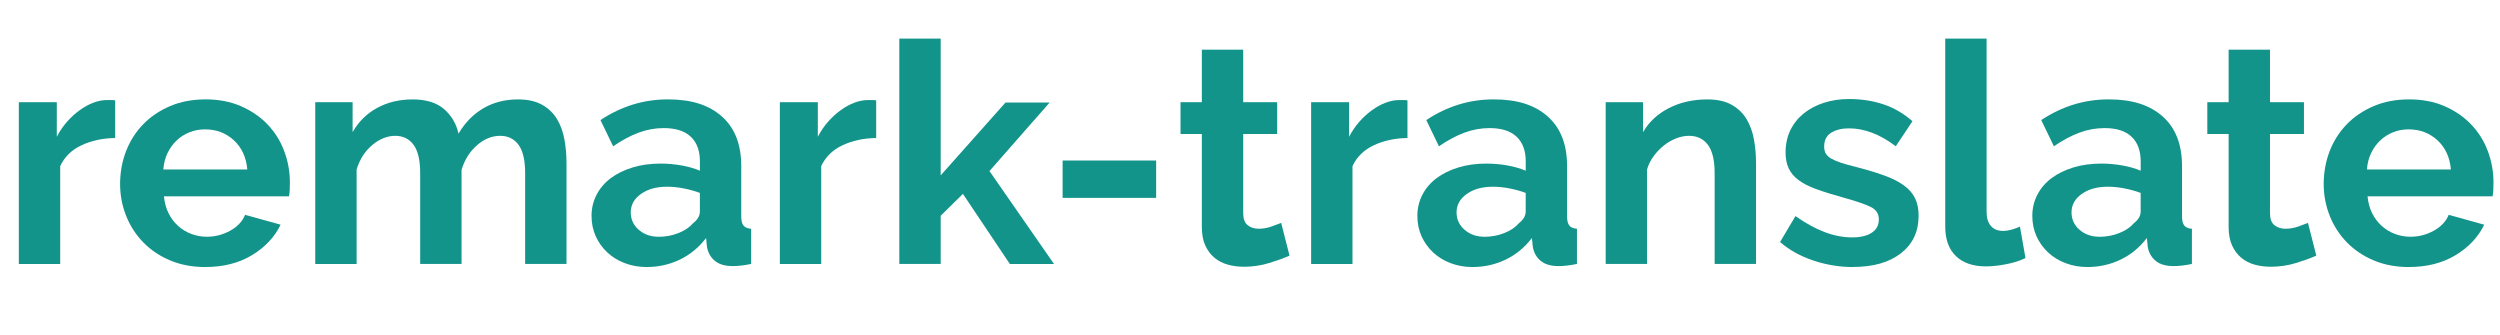
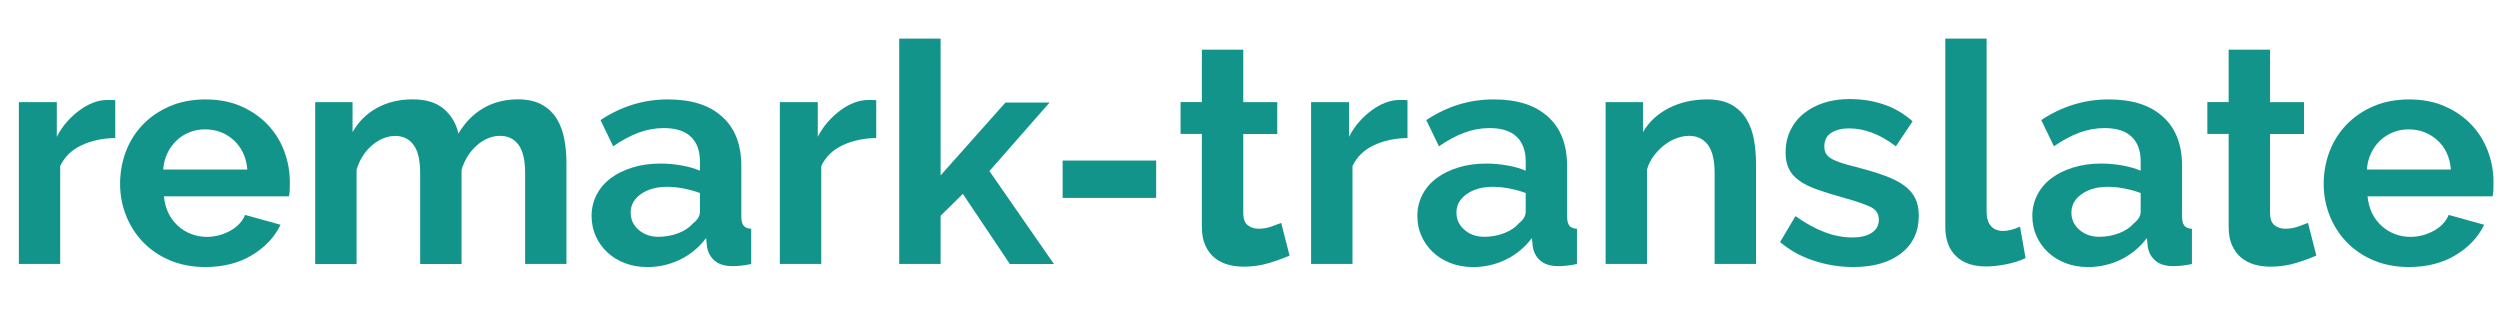
- <svg xmlns="http://www.w3.org/2000/svg" id="Layer_2" data-name="Layer 2" width="847.25" height="113.41" viewBox="0 0 847.25 113.41">
+ <svg xmlns="http://www.w3.org/2000/svg" id="Layer_2" data-name="Layer 2" width="347.25" height="46.48" viewBox="0 0 347.25 46.48">
  <g id="Ebene_1" data-name="Ebene 1">
    <g>
-       <path d="M39.02,46.77c-4.25,.07-8.06,.89-11.4,2.46s-5.75,3.92-7.22,7.06v33.17H6.38V34.63h12.87v11.72c.98-1.88,2.13-3.57,3.45-5.07,1.32-1.5,2.75-2.81,4.29-3.92,1.53-1.12,3.09-1.97,4.66-2.56,1.57-.59,3.09-.89,4.55-.89h1.73c.38,0,.75,.04,1.1,.1v12.76Z" style="fill: #13948b;" />
-       <path d="M69.58,90.5c-4.39,0-8.37-.75-11.93-2.25s-6.59-3.54-9.1-6.12c-2.51-2.58-4.45-5.58-5.81-9-1.36-3.42-2.04-7.01-2.04-10.78s.66-7.59,1.99-11.04c1.32-3.45,3.24-6.49,5.75-9.1,2.51-2.62,5.56-4.69,9.15-6.23,3.59-1.53,7.62-2.3,12.08-2.3s8.46,.77,11.98,2.3c3.52,1.54,6.52,3.59,9,6.17,2.47,2.58,4.36,5.58,5.65,9,1.29,3.42,1.94,6.98,1.94,10.67,0,.91-.02,1.78-.05,2.62-.04,.84-.12,1.54-.26,2.09H55.56c.21,2.16,.73,4.08,1.57,5.75,.84,1.67,1.92,3.1,3.24,4.29,1.32,1.19,2.82,2.09,4.5,2.72,1.67,.63,3.42,.94,5.23,.94,2.79,0,5.42-.68,7.9-2.04,2.47-1.36,4.17-3.16,5.07-5.39l12.03,3.35c-2.03,4.19-5.25,7.62-9.68,10.31-4.43,2.69-9.71,4.03-15.85,4.03Zm14.23-33.06c-.35-4.11-1.87-7.41-4.55-9.89-2.69-2.48-5.95-3.71-9.78-3.71-1.88,0-3.64,.33-5.28,.99-1.64,.66-3.09,1.59-4.34,2.77-1.26,1.19-2.29,2.62-3.09,4.29-.8,1.67-1.27,3.52-1.41,5.54h28.46Z" style="fill: #13948b;" />
-       <path d="M191.99,89.45h-14.02v-30.76c0-4.39-.75-7.6-2.25-9.63-1.5-2.02-3.58-3.03-6.22-3.03-2.79,0-5.41,1.06-7.85,3.19-2.44,2.13-4.19,4.9-5.23,8.32v31.91h-14.02v-30.76c0-4.39-.75-7.6-2.25-9.63-1.5-2.02-3.58-3.03-6.22-3.03s-5.32,1.05-7.79,3.14c-2.48,2.09-4.24,4.85-5.28,8.27v32.02h-14.02V34.63h12.66v10.15c2.02-3.56,4.79-6.29,8.32-8.21,3.52-1.92,7.55-2.88,12.08-2.88s8.16,1.12,10.67,3.35c2.51,2.23,4.12,4.99,4.81,8.26,2.23-3.77,5.06-6.64,8.47-8.63,3.42-1.99,7.32-2.98,11.72-2.98,3.35,0,6.1,.63,8.26,1.88,2.16,1.25,3.84,2.89,5.02,4.92,1.19,2.02,2,4.33,2.46,6.91,.45,2.58,.68,5.2,.68,7.85v34.21Z" style="fill: #13948b;" />
-       <path d="M219.19,90.5c-2.65,0-5.13-.44-7.43-1.31s-4.29-2.09-5.96-3.66c-1.67-1.57-2.98-3.4-3.92-5.49-.94-2.09-1.41-4.39-1.41-6.91s.58-4.97,1.73-7.17c1.15-2.2,2.75-4.06,4.81-5.6,2.06-1.53,4.52-2.74,7.38-3.61,2.86-.87,6-1.31,9.42-1.31,2.44,0,4.83,.21,7.17,.63,2.34,.42,4.41,1.01,6.22,1.78v-3.14c0-3.63-1.03-6.42-3.09-8.37-2.06-1.95-5.11-2.93-9.16-2.93-2.93,0-5.79,.52-8.58,1.57-2.79,1.05-5.65,2.58-8.58,4.6l-4.29-8.89c7.04-4.67,14.65-7.01,22.81-7.01s14,1.94,18.36,5.81c4.36,3.87,6.54,9.47,6.54,16.79v17.05c0,1.46,.26,2.51,.79,3.14s1.38,.98,2.56,1.05v11.93c-2.37,.49-4.43,.73-6.17,.73-2.65,0-4.69-.59-6.12-1.78-1.43-1.18-2.32-2.75-2.67-4.71l-.31-3.03c-2.44,3.21-5.41,5.65-8.89,7.32-3.49,1.67-7.22,2.51-11.19,2.51Zm3.98-10.25c2.37,0,4.62-.42,6.75-1.26,2.13-.84,3.78-1.95,4.97-3.35,1.53-1.19,2.3-2.51,2.3-3.98v-6.28c-1.67-.63-3.49-1.13-5.44-1.52-1.95-.38-3.84-.58-5.65-.58-3.63,0-6.59,.82-8.89,2.46-2.3,1.64-3.45,3.71-3.45,6.23,0,2.37,.91,4.34,2.72,5.91,1.81,1.57,4.04,2.35,6.7,2.35Z" style="fill: #13948b;" />
-       <path d="M296.93,46.77c-4.26,.07-8.06,.89-11.4,2.46s-5.75,3.92-7.22,7.06v33.17h-14.02V34.63h12.87v11.72c.98-1.88,2.13-3.57,3.45-5.07,1.32-1.5,2.75-2.81,4.29-3.92,1.53-1.12,3.09-1.97,4.66-2.56,1.57-.59,3.09-.89,4.55-.89h1.73c.38,0,.75,.04,1.1,.1v12.76Z" style="fill: #13948b;" />
-       <path d="M342.23,89.45l-15.9-23.75-7.53,7.43v16.32h-14.02V13.08h14.02V59.43l21.97-24.69h14.96l-20.4,23.23,21.87,31.49h-14.96Z" style="fill: #13948b;" />
-       <path d="M360.12,67.06v-12.66h31.7v12.66h-31.7Z" style="fill: #13948b;" />
-       <path d="M437.02,86.63c-1.88,.84-4.18,1.67-6.91,2.51s-5.58,1.26-8.58,1.26c-1.95,0-3.78-.25-5.49-.73-1.71-.49-3.21-1.27-4.5-2.35-1.29-1.08-2.32-2.47-3.09-4.18-.77-1.71-1.15-3.78-1.15-6.23v-31.49h-7.22v-10.78h7.22V16.84h14.02v17.79h11.51v10.78h-11.51v26.78c0,1.95,.5,3.33,1.52,4.13,1.01,.8,2.25,1.2,3.71,1.2s2.89-.24,4.29-.73c1.39-.49,2.51-.91,3.35-1.25l2.83,11.09Z" style="fill: #13948b;" />
-       <path d="M476.98,46.77c-4.26,.07-8.06,.89-11.4,2.46s-5.75,3.92-7.22,7.06v33.17h-14.02V34.63h12.87v11.72c.98-1.88,2.13-3.57,3.45-5.07,1.32-1.5,2.75-2.81,4.29-3.92,1.53-1.12,3.09-1.97,4.66-2.56,1.57-.59,3.09-.89,4.55-.89h1.73c.38,0,.75,.04,1.1,.1v12.76Z" style="fill: #13948b;" />
-       <path d="M499.06,90.5c-2.65,0-5.13-.44-7.43-1.31s-4.29-2.09-5.96-3.66c-1.67-1.57-2.98-3.4-3.92-5.49-.94-2.09-1.41-4.39-1.41-6.91s.58-4.97,1.73-7.17c1.15-2.2,2.75-4.06,4.81-5.6,2.06-1.53,4.52-2.74,7.38-3.61,2.86-.87,6-1.31,9.42-1.31,2.44,0,4.83,.21,7.17,.63,2.34,.42,4.41,1.01,6.22,1.78v-3.14c0-3.63-1.03-6.42-3.09-8.37-2.06-1.95-5.11-2.93-9.16-2.93-2.93,0-5.79,.52-8.58,1.57-2.79,1.05-5.65,2.58-8.58,4.6l-4.29-8.89c7.04-4.67,14.65-7.01,22.81-7.01s14,1.94,18.36,5.81c4.36,3.87,6.54,9.47,6.54,16.79v17.05c0,1.46,.26,2.51,.79,3.14s1.38,.98,2.56,1.05v11.93c-2.37,.49-4.43,.73-6.17,.73-2.65,0-4.69-.59-6.12-1.78-1.43-1.18-2.32-2.75-2.67-4.71l-.31-3.03c-2.44,3.21-5.41,5.65-8.89,7.32-3.49,1.67-7.22,2.51-11.19,2.51Zm3.98-10.25c2.37,0,4.62-.42,6.75-1.26,2.13-.84,3.78-1.95,4.97-3.35,1.53-1.19,2.3-2.51,2.3-3.98v-6.28c-1.67-.63-3.49-1.13-5.44-1.52-1.95-.38-3.84-.58-5.65-.58-3.63,0-6.59,.82-8.89,2.46-2.3,1.64-3.45,3.71-3.45,6.23,0,2.37,.91,4.34,2.72,5.91,1.81,1.57,4.04,2.35,6.7,2.35Z" style="fill: #13948b;" />
-       <path d="M595.11,89.45h-14.02v-30.76c0-4.39-.77-7.6-2.3-9.63-1.54-2.02-3.66-3.03-6.38-3.03-1.4,0-2.83,.28-4.29,.84-1.46,.56-2.84,1.34-4.13,2.35-1.29,1.01-2.46,2.21-3.5,3.61-1.05,1.4-1.82,2.93-2.3,4.6v32.02h-14.02V34.63h12.66v10.15c2.02-3.49,4.95-6.21,8.79-8.16,3.83-1.95,8.16-2.93,12.97-2.93,3.42,0,6.21,.63,8.37,1.88,2.16,1.25,3.83,2.89,5.02,4.92,1.19,2.02,2,4.33,2.46,6.91,.45,2.58,.68,5.2,.68,7.85v34.21Z" style="fill: #13948b;" />
-       <path d="M628.06,90.5c-4.6,0-9.1-.73-13.5-2.2-4.39-1.46-8.16-3.56-11.3-6.28l5.23-8.79c3.35,2.37,6.61,4.17,9.78,5.39,3.17,1.22,6.33,1.83,9.47,1.83,2.79,0,4.99-.52,6.59-1.57s2.41-2.54,2.41-4.5-.94-3.38-2.83-4.29c-1.88-.91-4.95-1.95-9.21-3.14-3.56-.98-6.59-1.92-9.1-2.83-2.51-.91-4.54-1.94-6.07-3.09-1.54-1.15-2.65-2.47-3.35-3.98-.7-1.5-1.05-3.3-1.05-5.39,0-2.79,.54-5.3,1.62-7.53,1.08-2.23,2.6-4.13,4.55-5.7,1.95-1.57,4.24-2.77,6.85-3.61,2.62-.84,5.46-1.26,8.53-1.26,4.12,0,7.97,.59,11.56,1.78,3.59,1.19,6.89,3.1,9.89,5.75l-5.65,8.47c-2.79-2.09-5.49-3.63-8.11-4.6-2.62-.98-5.21-1.46-7.79-1.46-2.37,0-4.36,.49-5.96,1.46-1.61,.98-2.41,2.55-2.41,4.71,0,.98,.19,1.78,.58,2.41,.38,.63,.99,1.19,1.83,1.67,.84,.49,1.94,.96,3.29,1.41,1.36,.45,3.05,.92,5.07,1.41,3.77,.98,6.99,1.95,9.68,2.93,2.68,.98,4.88,2.09,6.59,3.35,1.71,1.26,2.96,2.7,3.77,4.34,.8,1.64,1.2,3.61,1.2,5.91,0,5.37-1.99,9.61-5.96,12.71s-9.38,4.66-16.22,4.66Z" style="fill: #13948b;" />
-       <path d="M659.24,13.08h14.02v58.8c0,2.02,.49,3.59,1.46,4.71,.98,1.12,2.37,1.67,4.19,1.67,.84,0,1.76-.14,2.77-.42,1.01-.28,1.97-.63,2.88-1.05l1.88,10.67c-1.88,.91-4.08,1.61-6.59,2.09s-4.78,.73-6.8,.73c-4.39,0-7.79-1.17-10.2-3.5-2.41-2.34-3.61-5.67-3.61-9.99V13.08Z" style="fill: #13948b;" />
-       <path d="M707.47,90.5c-2.65,0-5.13-.44-7.43-1.31s-4.29-2.09-5.96-3.66c-1.67-1.57-2.98-3.4-3.92-5.49-.94-2.09-1.41-4.39-1.41-6.91s.58-4.97,1.73-7.17c1.15-2.2,2.75-4.06,4.81-5.6,2.06-1.53,4.52-2.74,7.38-3.61,2.86-.87,6-1.31,9.42-1.31,2.44,0,4.83,.21,7.17,.63,2.34,.42,4.41,1.01,6.22,1.78v-3.14c0-3.63-1.03-6.42-3.09-8.37-2.06-1.95-5.11-2.93-9.16-2.93-2.93,0-5.79,.52-8.58,1.57-2.79,1.05-5.65,2.58-8.58,4.6l-4.29-8.89c7.04-4.67,14.65-7.01,22.81-7.01s14,1.94,18.36,5.81c4.36,3.87,6.54,9.47,6.54,16.79v17.05c0,1.46,.26,2.51,.79,3.14s1.38,.98,2.56,1.05v11.93c-2.37,.49-4.43,.73-6.17,.73-2.65,0-4.69-.59-6.12-1.78-1.43-1.18-2.32-2.75-2.67-4.71l-.31-3.03c-2.44,3.21-5.41,5.65-8.89,7.32-3.49,1.67-7.22,2.51-11.19,2.51Zm3.98-10.25c2.37,0,4.62-.42,6.75-1.26,2.13-.84,3.78-1.95,4.97-3.35,1.53-1.19,2.3-2.51,2.3-3.98v-6.28c-1.67-.63-3.49-1.13-5.44-1.52-1.95-.38-3.84-.58-5.65-.58-3.63,0-6.59,.82-8.89,2.46-2.3,1.64-3.45,3.71-3.45,6.23,0,2.37,.91,4.34,2.72,5.91,1.81,1.57,4.04,2.35,6.7,2.35Z" style="fill: #13948b;" />
-       <path d="M785,86.63c-1.88,.84-4.18,1.67-6.91,2.51s-5.58,1.26-8.58,1.26c-1.95,0-3.78-.25-5.49-.73-1.71-.49-3.21-1.27-4.5-2.35-1.29-1.08-2.32-2.47-3.09-4.18-.77-1.71-1.15-3.78-1.15-6.23v-31.49h-7.22v-10.78h7.22V16.84h14.02v17.79h11.51v10.78h-11.51v26.78c0,1.95,.5,3.33,1.52,4.13,1.01,.8,2.25,1.2,3.71,1.2s2.89-.24,4.29-.73c1.39-.49,2.51-.91,3.35-1.25l2.83,11.09Z" style="fill: #13948b;" />
-       <path d="M816.38,90.5c-4.39,0-8.37-.75-11.93-2.25-3.56-1.5-6.59-3.54-9.1-6.12-2.51-2.58-4.45-5.58-5.81-9-1.36-3.42-2.04-7.01-2.04-10.78s.66-7.59,1.99-11.04c1.32-3.45,3.24-6.49,5.75-9.1,2.51-2.62,5.56-4.69,9.15-6.23,3.59-1.53,7.62-2.3,12.08-2.3s8.46,.77,11.98,2.3c3.52,1.54,6.52,3.59,9,6.17,2.48,2.58,4.36,5.58,5.65,9,1.29,3.42,1.94,6.98,1.94,10.67,0,.91-.02,1.78-.05,2.62-.04,.84-.12,1.54-.26,2.09h-42.37c.21,2.16,.73,4.08,1.57,5.75,.84,1.67,1.92,3.1,3.24,4.29,1.32,1.19,2.83,2.09,4.5,2.72,1.67,.63,3.42,.94,5.23,.94,2.79,0,5.42-.68,7.9-2.04,2.47-1.36,4.17-3.16,5.07-5.39l12.03,3.35c-2.02,4.19-5.25,7.62-9.68,10.31-4.43,2.69-9.71,4.03-15.85,4.03Zm14.23-33.06c-.35-4.11-1.87-7.41-4.55-9.89-2.69-2.48-5.95-3.71-9.78-3.71-1.88,0-3.65,.33-5.28,.99-1.64,.66-3.09,1.59-4.34,2.77-1.26,1.19-2.29,2.62-3.09,4.29-.8,1.67-1.27,3.52-1.41,5.54h28.46Z" style="fill: #13948b;" />
+       <path d="M15.99,19.17c-1.74,.03-3.3,.36-4.67,1.01-1.37,.64-2.36,1.61-2.96,2.89v13.59H2.62V14.19H7.89v4.8c.4-.77,.87-1.46,1.42-2.08,.54-.61,1.13-1.15,1.76-1.61,.63-.46,1.26-.81,1.91-1.05,.64-.24,1.26-.36,1.87-.36h.71c.16,0,.31,.01,.45,.04v5.23Z" style="fill: #13948b;" />
+       <path d="M28.52,37.09c-1.8,0-3.43-.31-4.89-.92s-2.7-1.45-3.73-2.51c-1.03-1.06-1.82-2.29-2.38-3.69-.56-1.4-.84-2.87-.84-4.42s.27-3.11,.81-4.52c.54-1.42,1.33-2.66,2.36-3.73,1.03-1.07,2.28-1.92,3.75-2.55,1.47-.63,3.12-.94,4.95-.94s3.47,.31,4.91,.94c1.44,.63,2.67,1.47,3.69,2.53,1.01,1.06,1.79,2.29,2.32,3.69,.53,1.4,.79,2.86,.79,4.37,0,.37,0,.73-.02,1.07-.01,.34-.05,.63-.11,.86H22.77c.09,.89,.3,1.67,.64,2.36s.79,1.27,1.33,1.76c.54,.49,1.16,.86,1.84,1.12,.69,.26,1.4,.39,2.14,.39,1.14,0,2.22-.28,3.24-.84,1.01-.56,1.71-1.29,2.08-2.21l4.93,1.37c-.83,1.72-2.15,3.12-3.97,4.22-1.82,1.1-3.98,1.65-6.5,1.65Zm5.83-13.55c-.14-1.69-.77-3.04-1.87-4.05-1.1-1.01-2.44-1.52-4.01-1.52-.77,0-1.49,.14-2.17,.41-.67,.27-1.27,.65-1.78,1.14-.51,.49-.94,1.07-1.27,1.76-.33,.69-.52,1.44-.58,2.27h11.66Z" style="fill: #13948b;" />
+       <path d="M78.69,36.66h-5.75v-12.61c0-1.8-.31-3.12-.92-3.94-.62-.83-1.47-1.24-2.55-1.24-1.14,0-2.22,.44-3.22,1.31-1,.87-1.72,2.01-2.14,3.41v13.08h-5.75v-12.61c0-1.8-.31-3.12-.92-3.94-.62-.83-1.47-1.24-2.55-1.24s-2.18,.43-3.19,1.29c-1.02,.86-1.74,1.99-2.17,3.39v13.12h-5.75V14.19h5.19v4.16c.83-1.46,1.97-2.58,3.41-3.37,1.44-.79,3.09-1.18,4.95-1.18s3.34,.46,4.37,1.37c1.03,.92,1.69,2.04,1.97,3.39,.91-1.54,2.07-2.72,3.47-3.54,1.4-.81,3-1.22,4.8-1.22,1.37,0,2.5,.26,3.39,.77,.89,.51,1.57,1.19,2.06,2.02,.49,.83,.82,1.77,1.01,2.83,.19,1.06,.28,2.13,.28,3.22v14.02Z" style="fill: #13948b;" />
+       <path d="M89.84,37.09c-1.09,0-2.1-.18-3.04-.54-.94-.36-1.76-.86-2.44-1.5-.69-.64-1.22-1.39-1.61-2.25s-.58-1.8-.58-2.83,.24-2.04,.71-2.94,1.13-1.67,1.97-2.29c.84-.63,1.85-1.12,3.02-1.48,1.17-.36,2.46-.54,3.86-.54,1,0,1.98,.09,2.94,.26,.96,.17,1.81,.41,2.55,.73v-1.29c0-1.49-.42-2.63-1.26-3.43-.84-.8-2.09-1.2-3.75-1.2-1.2,0-2.37,.21-3.52,.64-1.14,.43-2.32,1.06-3.52,1.89l-1.76-3.64c2.89-1.92,6-2.87,9.35-2.87s5.74,.79,7.53,2.38c1.79,1.59,2.68,3.88,2.68,6.88v6.99c0,.6,.11,1.03,.32,1.29,.21,.26,.56,.4,1.05,.43v4.89c-.97,.2-1.82,.3-2.53,.3-1.09,0-1.92-.24-2.51-.73-.59-.49-.95-1.13-1.09-1.93l-.13-1.24c-1,1.31-2.22,2.32-3.64,3-1.43,.69-2.96,1.03-4.59,1.03Zm1.63-4.2c.97,0,1.89-.17,2.77-.51s1.55-.8,2.04-1.37c.63-.49,.94-1.03,.94-1.63v-2.57c-.69-.26-1.43-.46-2.23-.62-.8-.16-1.57-.24-2.32-.24-1.49,0-2.7,.34-3.65,1.01-.94,.67-1.42,1.52-1.42,2.55,0,.97,.37,1.78,1.11,2.42,.74,.64,1.66,.96,2.74,.96Z" style="fill: #13948b;" />
+       <path d="M121.7,19.17c-1.74,.03-3.3,.36-4.67,1.01-1.37,.64-2.36,1.61-2.96,2.89v13.59h-5.75V14.19h5.27v4.8c.4-.77,.87-1.46,1.42-2.08,.54-.61,1.13-1.15,1.76-1.61,.63-.46,1.26-.81,1.91-1.05,.64-.24,1.26-.36,1.87-.36h.71c.16,0,.31,.01,.45,.04v5.23Z" style="fill: #13948b;" />
+       <path d="M140.26,36.66l-6.52-9.73-3.09,3.04v6.69h-5.75V5.36h5.75V24.36l9.01-10.12h6.13l-8.36,9.52,8.96,12.91h-6.13Z" style="fill: #13948b;" />
+       <path d="M147.6,27.49v-5.19h12.99v5.19h-12.99Z" style="fill: #13948b;" />
+       <path d="M179.11,35.5c-.77,.34-1.71,.69-2.83,1.03-1.11,.34-2.29,.51-3.52,.51-.8,0-1.55-.1-2.25-.3-.7-.2-1.31-.52-1.84-.96s-.95-1.01-1.26-1.72c-.32-.7-.47-1.55-.47-2.55v-12.91h-2.96v-4.42h2.96V6.9h5.75v7.29h4.72v4.42h-4.72v10.98c0,.8,.21,1.37,.62,1.69,.41,.33,.92,.49,1.52,.49s1.19-.1,1.76-.3c.57-.2,1.03-.37,1.37-.51l1.16,4.54Z" style="fill: #13948b;" />
+       <path d="M195.49,19.17c-1.74,.03-3.3,.36-4.67,1.01-1.37,.64-2.36,1.61-2.96,2.89v13.59h-5.75V14.19h5.27v4.8c.4-.77,.87-1.46,1.42-2.08,.54-.61,1.13-1.15,1.76-1.61,.63-.46,1.26-.81,1.91-1.05,.64-.24,1.26-.36,1.87-.36h.71c.16,0,.31,.01,.45,.04v5.23Z" style="fill: #13948b;" />
+       <path d="M204.54,37.09c-1.09,0-2.1-.18-3.04-.54-.94-.36-1.76-.86-2.44-1.5-.69-.64-1.22-1.39-1.61-2.25-.39-.86-.58-1.8-.58-2.83s.24-2.04,.71-2.94,1.13-1.67,1.97-2.29c.84-.63,1.85-1.12,3.02-1.48,1.17-.36,2.46-.54,3.86-.54,1,0,1.98,.09,2.94,.26,.96,.17,1.81,.41,2.55,.73v-1.29c0-1.49-.42-2.63-1.26-3.43-.84-.8-2.09-1.2-3.75-1.2-1.2,0-2.37,.21-3.52,.64s-2.32,1.06-3.52,1.89l-1.76-3.64c2.89-1.92,6-2.87,9.35-2.87s5.74,.79,7.53,2.38c1.79,1.59,2.68,3.88,2.68,6.88v6.99c0,.6,.11,1.03,.32,1.29,.21,.26,.56,.4,1.05,.43v4.89c-.97,.2-1.82,.3-2.53,.3-1.09,0-1.92-.24-2.51-.73-.59-.49-.95-1.13-1.09-1.93l-.13-1.24c-1,1.31-2.22,2.32-3.64,3-1.43,.69-2.96,1.03-4.59,1.03Zm1.63-4.2c.97,0,1.89-.17,2.77-.51s1.55-.8,2.04-1.37c.63-.49,.94-1.03,.94-1.63v-2.57c-.69-.26-1.43-.46-2.23-.62-.8-.16-1.57-.24-2.32-.24-1.49,0-2.7,.34-3.65,1.01-.94,.67-1.42,1.52-1.42,2.55,0,.97,.37,1.78,1.12,2.42,.74,.64,1.66,.96,2.74,.96Z" style="fill: #13948b;" />
+       <path d="M243.91,36.66h-5.75v-12.61c0-1.8-.32-3.12-.94-3.94-.63-.83-1.5-1.24-2.62-1.24-.57,0-1.16,.12-1.76,.34s-1.17,.55-1.69,.96-1.01,.91-1.44,1.48c-.43,.57-.74,1.2-.94,1.89v13.12h-5.75V14.19h5.19v4.16c.83-1.43,2.03-2.54,3.6-3.34,1.57-.8,3.34-1.2,5.32-1.2,1.4,0,2.54,.26,3.43,.77,.89,.51,1.57,1.19,2.06,2.02s.82,1.77,1.01,2.83c.19,1.06,.28,2.13,.28,3.22v14.02Z" style="fill: #13948b;" />
+       <path d="M257.41,37.09c-1.89,0-3.73-.3-5.53-.9-1.8-.6-3.34-1.46-4.63-2.57l2.14-3.6c1.37,.97,2.71,1.71,4.01,2.21,1.3,.5,2.59,.75,3.88,.75,1.14,0,2.04-.21,2.7-.64s.99-1.04,.99-1.84-.39-1.39-1.16-1.76c-.77-.37-2.03-.8-3.77-1.29-1.46-.4-2.7-.79-3.73-1.16-1.03-.37-1.86-.79-2.49-1.27-.63-.47-1.09-1.01-1.37-1.63-.29-.61-.43-1.35-.43-2.21,0-1.14,.22-2.17,.67-3.09s1.06-1.69,1.87-2.34c.8-.64,1.74-1.14,2.81-1.48s2.24-.51,3.5-.51c1.69,0,3.27,.24,4.74,.73,1.47,.49,2.82,1.27,4.05,2.36l-2.32,3.47c-1.14-.86-2.25-1.49-3.32-1.89-1.07-.4-2.14-.6-3.19-.6-.97,0-1.79,.2-2.44,.6-.66,.4-.99,1.04-.99,1.93,0,.4,.08,.73,.24,.99,.16,.26,.41,.49,.75,.69s.79,.39,1.35,.58c.56,.19,1.25,.38,2.08,.58,1.54,.4,2.87,.8,3.97,1.2,1.1,.4,2,.86,2.7,1.37,.7,.51,1.21,1.11,1.54,1.78,.33,.67,.49,1.48,.49,2.42,0,2.2-.82,3.94-2.44,5.21-1.63,1.27-3.85,1.91-6.65,1.91Z" style="fill: #13948b;" />
+       <path d="M270.19,5.36h5.75V29.46c0,.83,.2,1.47,.6,1.93,.4,.46,.97,.69,1.72,.69,.34,0,.72-.06,1.14-.17s.81-.26,1.18-.43l.77,4.37c-.77,.37-1.67,.66-2.7,.86-1.03,.2-1.96,.3-2.79,.3-1.8,0-3.2-.48-4.18-1.44-.99-.96-1.48-2.32-1.48-4.09V5.36Z" style="fill: #13948b;" />
+       <path d="M289.96,37.09c-1.09,0-2.1-.18-3.04-.54-.94-.36-1.76-.86-2.44-1.5-.69-.64-1.22-1.39-1.61-2.25-.39-.86-.58-1.8-.58-2.83s.24-2.04,.71-2.94,1.13-1.67,1.97-2.29c.84-.63,1.85-1.12,3.02-1.48,1.17-.36,2.46-.54,3.86-.54,1,0,1.98,.09,2.94,.26,.96,.17,1.81,.41,2.55,.73v-1.29c0-1.49-.42-2.63-1.26-3.43-.84-.8-2.09-1.2-3.75-1.2-1.2,0-2.37,.21-3.52,.64s-2.32,1.06-3.52,1.89l-1.76-3.64c2.89-1.92,6-2.87,9.35-2.87s5.74,.79,7.53,2.38c1.79,1.59,2.68,3.88,2.68,6.88v6.99c0,.6,.11,1.03,.32,1.29,.21,.26,.56,.4,1.05,.43v4.89c-.97,.2-1.82,.3-2.53,.3-1.09,0-1.92-.24-2.51-.73-.59-.49-.95-1.13-1.09-1.93l-.13-1.24c-1,1.31-2.22,2.32-3.64,3-1.43,.69-2.96,1.03-4.59,1.03Zm1.63-4.2c.97,0,1.89-.17,2.77-.51s1.55-.8,2.04-1.37c.63-.49,.94-1.03,.94-1.63v-2.57c-.69-.26-1.43-.46-2.23-.62-.8-.16-1.57-.24-2.32-.24-1.49,0-2.7,.34-3.65,1.01-.94,.67-1.42,1.52-1.42,2.55,0,.97,.37,1.78,1.12,2.42,.74,.64,1.66,.96,2.74,.96Z" style="fill: #13948b;" />
+       <path d="M321.73,35.5c-.77,.34-1.71,.69-2.83,1.03-1.11,.34-2.29,.51-3.52,.51-.8,0-1.55-.1-2.25-.3-.7-.2-1.31-.52-1.84-.96s-.95-1.01-1.26-1.72c-.32-.7-.47-1.55-.47-2.55v-12.91h-2.96v-4.42h2.96V6.9h5.75v7.29h4.72v4.42h-4.72v10.98c0,.8,.21,1.37,.62,1.69,.41,.33,.92,.49,1.52,.49s1.19-.1,1.76-.3c.57-.2,1.03-.37,1.37-.51l1.16,4.54Z" style="fill: #13948b;" />
+       <path d="M334.6,37.09c-1.8,0-3.43-.31-4.89-.92s-2.7-1.45-3.73-2.51c-1.03-1.06-1.82-2.29-2.38-3.69-.56-1.4-.84-2.87-.84-4.42s.27-3.11,.82-4.52c.54-1.42,1.33-2.66,2.36-3.73,1.03-1.07,2.28-1.92,3.75-2.55,1.47-.63,3.12-.94,4.95-.94s3.47,.31,4.91,.94,2.67,1.47,3.69,2.53c1.01,1.06,1.79,2.29,2.32,3.69,.53,1.4,.79,2.86,.79,4.37,0,.37,0,.73-.02,1.07-.01,.34-.05,.63-.11,.86h-17.37c.09,.89,.3,1.67,.64,2.36,.34,.69,.79,1.27,1.33,1.76,.54,.49,1.16,.86,1.84,1.12,.69,.26,1.4,.39,2.14,.39,1.14,0,2.22-.28,3.24-.84,1.01-.56,1.71-1.29,2.08-2.21l4.93,1.37c-.83,1.72-2.15,3.12-3.97,4.22s-3.98,1.65-6.5,1.65Zm5.83-13.55c-.14-1.69-.76-3.04-1.87-4.05s-2.44-1.52-4.01-1.52c-.77,0-1.49,.14-2.17,.41-.67,.27-1.26,.65-1.78,1.14-.51,.49-.94,1.07-1.26,1.76-.33,.69-.52,1.44-.58,2.27h11.66Z" style="fill: #13948b;" />
    </g>
  </g>
</svg>
